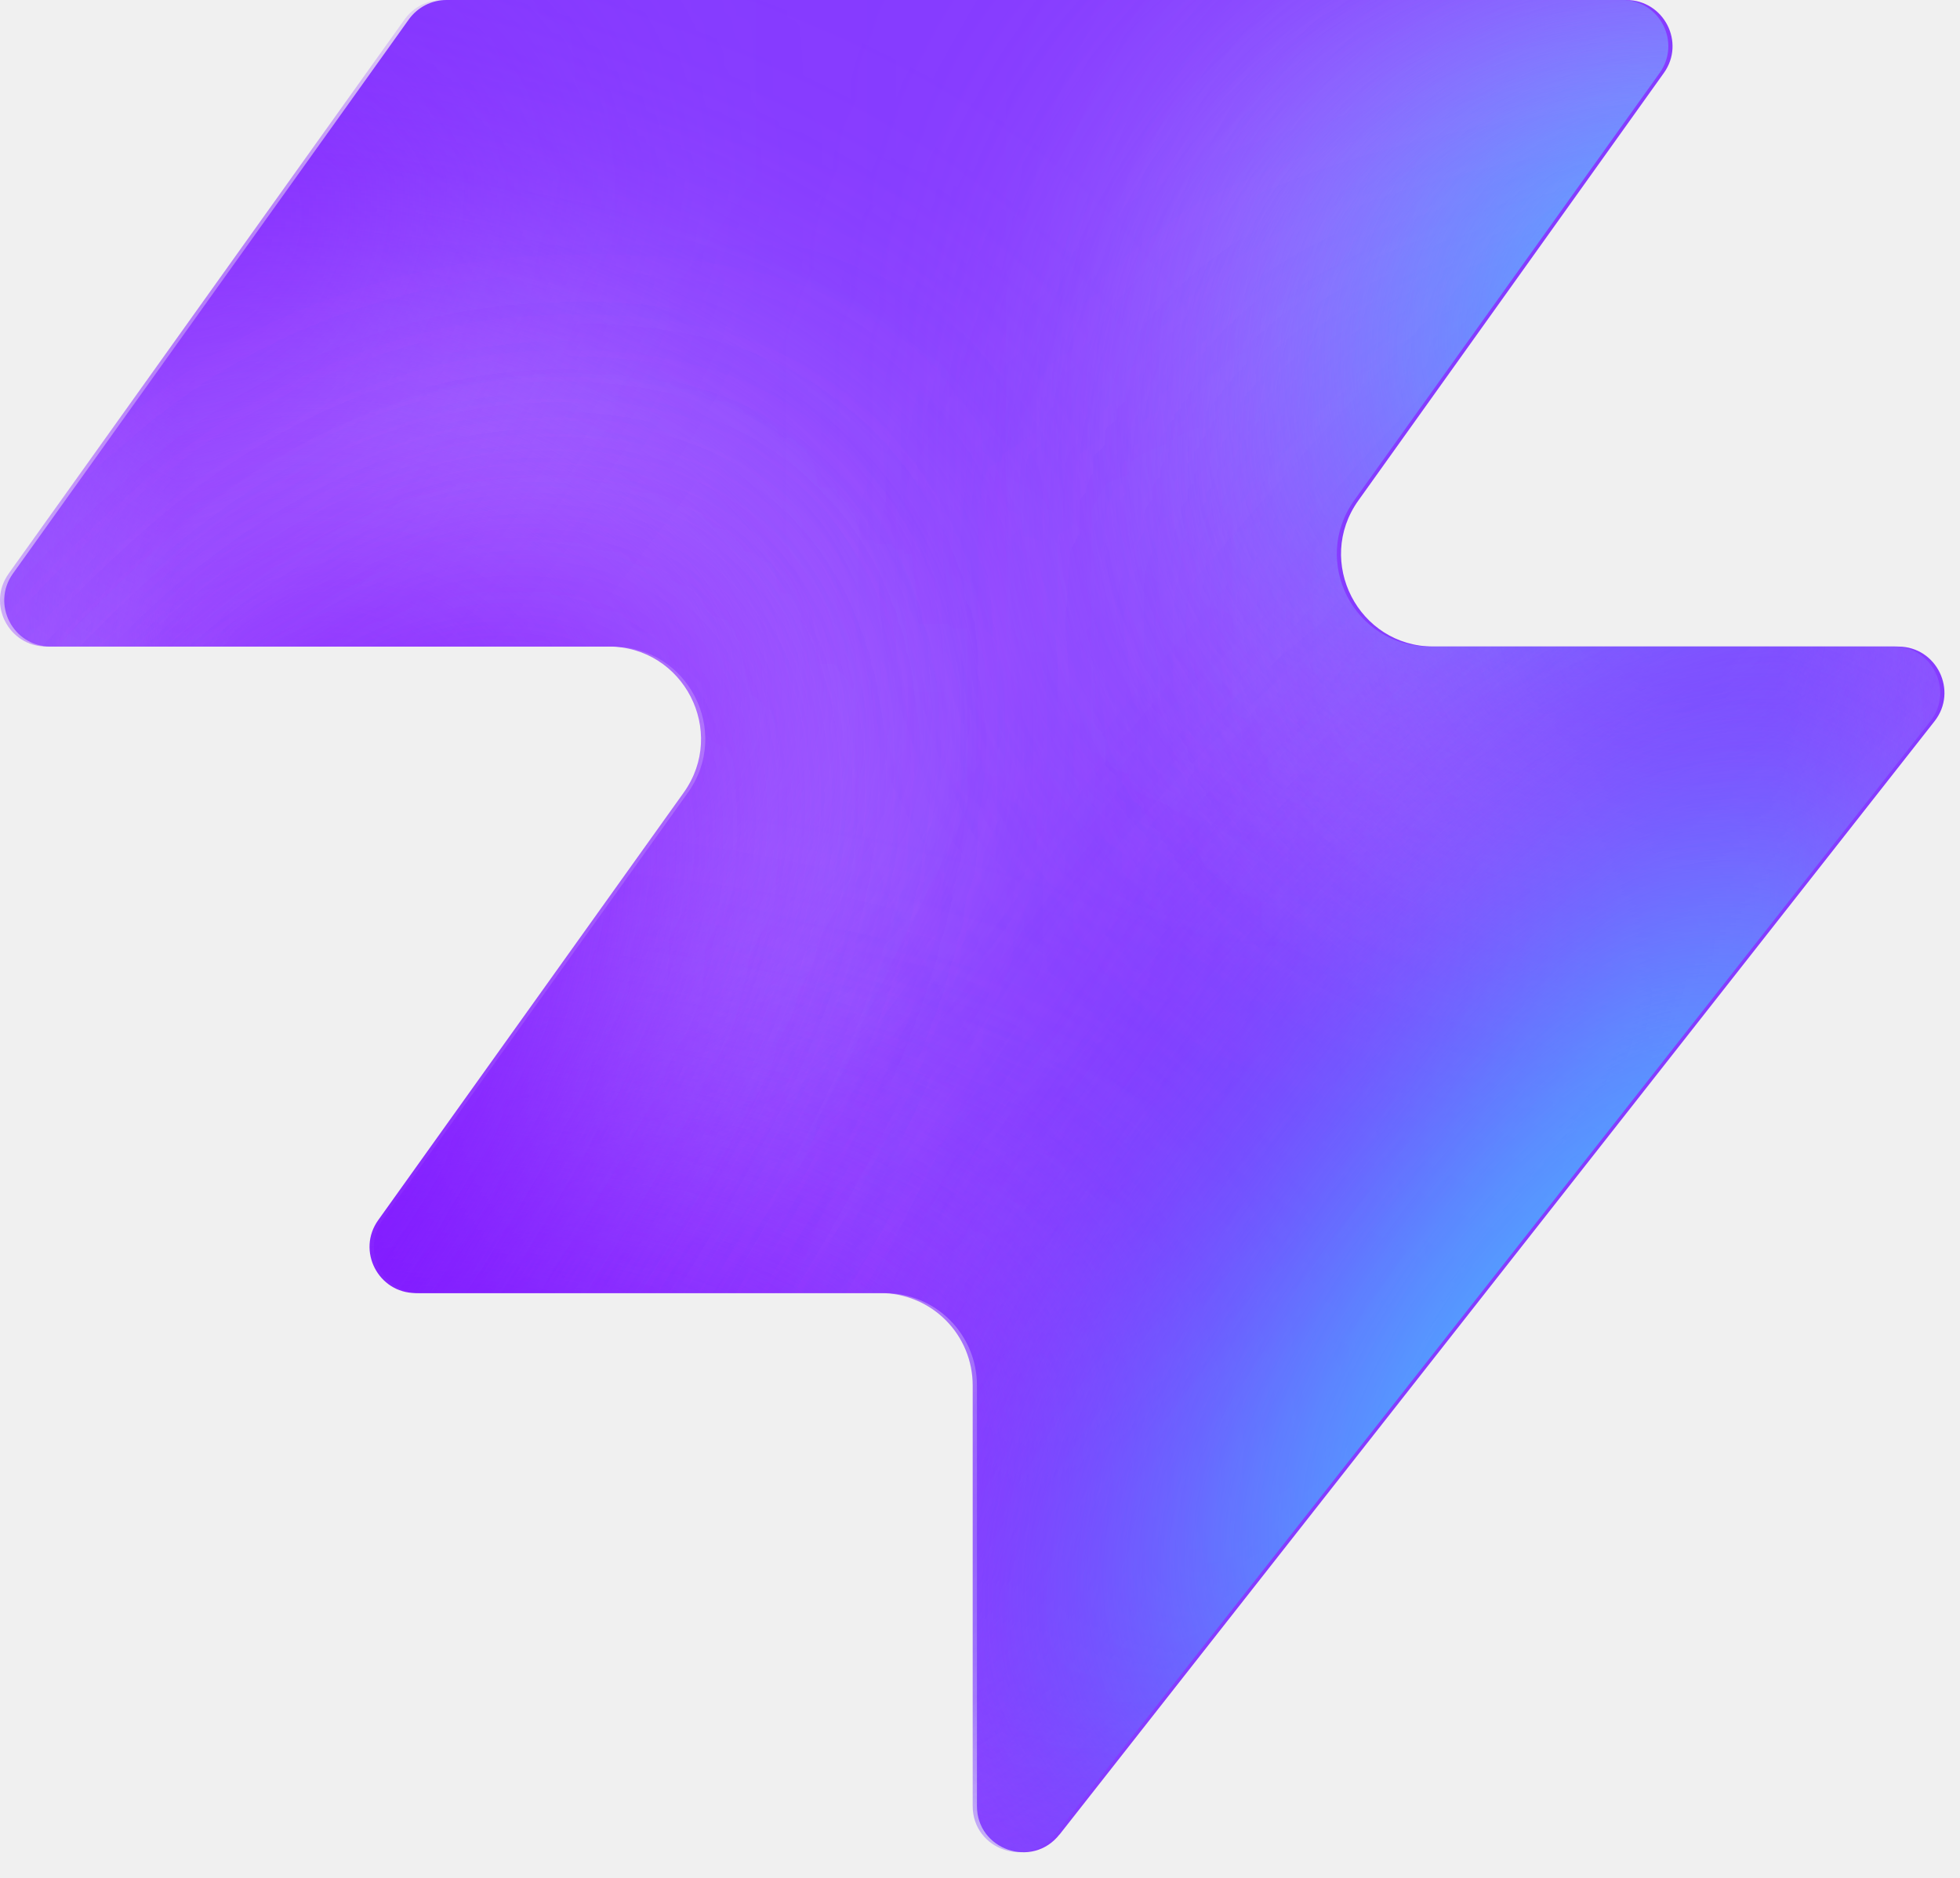
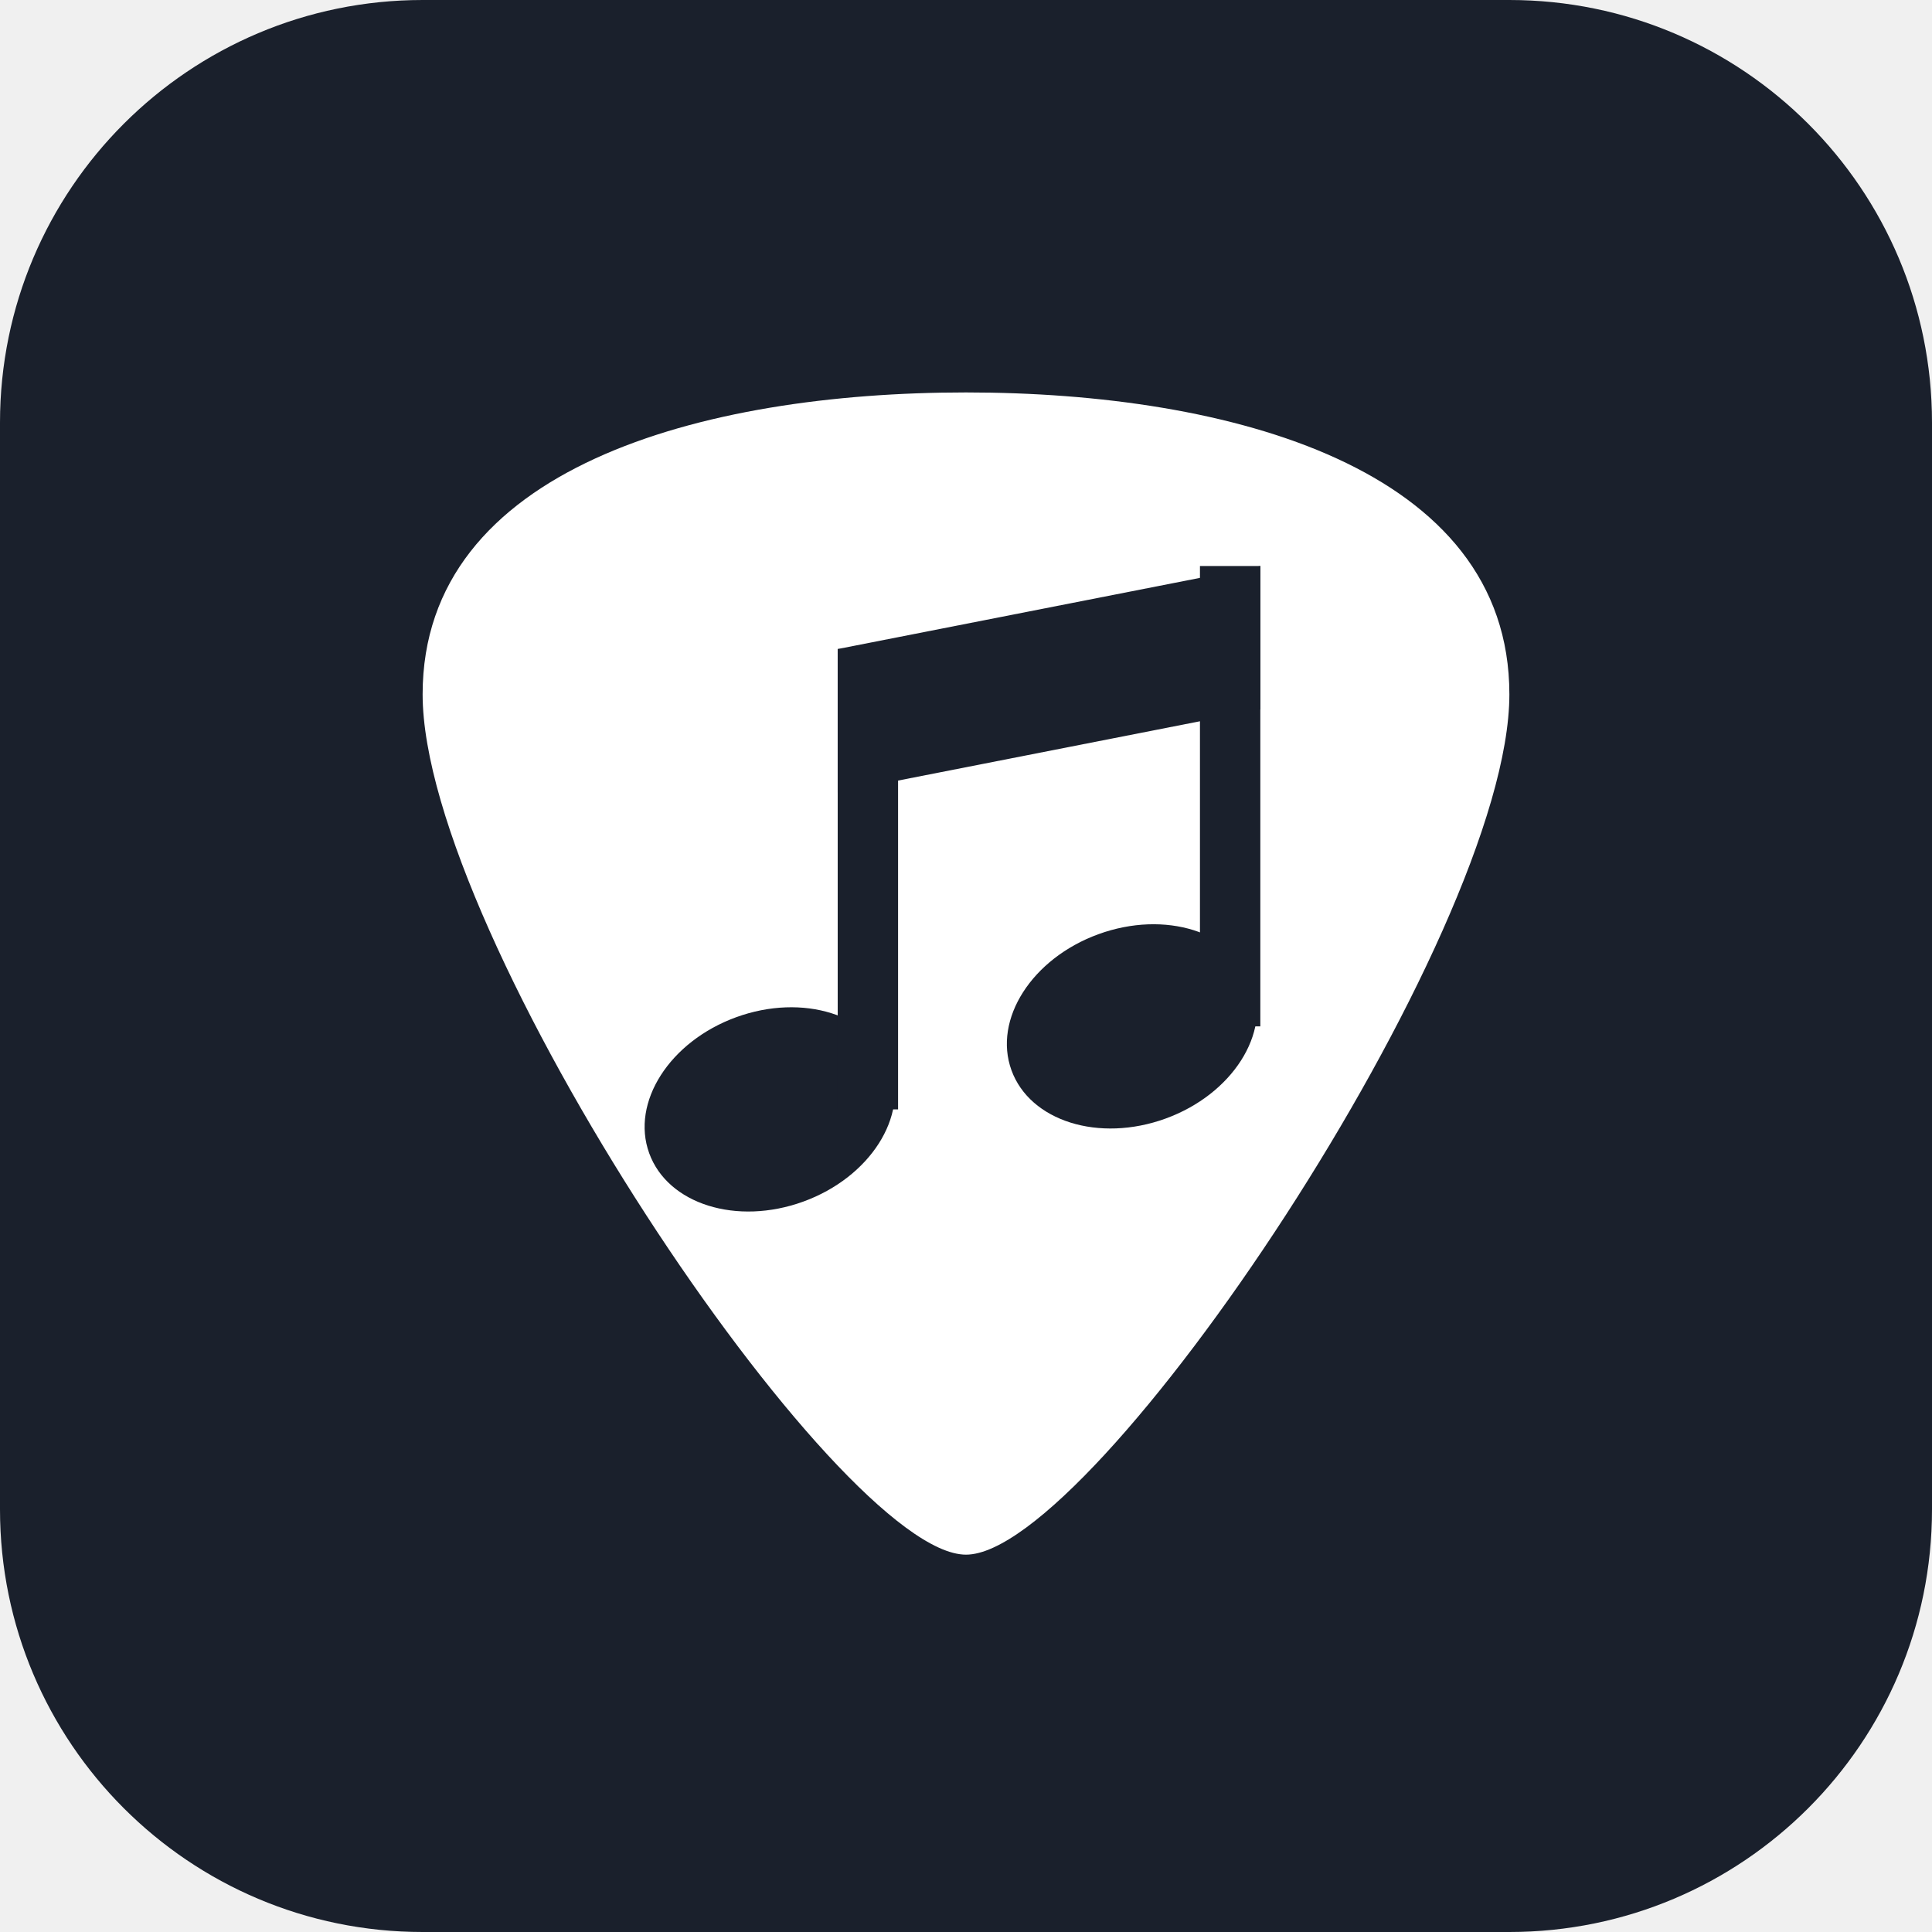
- <svg xmlns="http://www.w3.org/2000/svg" width="48" height="46" fill="none" viewBox="0 0 48 46">
-   <path fill="#863bff" d="M25.946 44.938c-.664.845-2.021.375-2.021-.698V33.937a2.26 2.26 0 0 0-2.262-2.262H10.287c-.92 0-1.456-1.04-.92-1.788l7.48-10.471c1.07-1.497 0-3.578-1.842-3.578H1.237c-.92 0-1.456-1.04-.92-1.788L10.013.474c.214-.297.556-.474.92-.474h28.894c.92 0 1.456 1.04.92 1.788l-7.48 10.471c-1.07 1.498 0 3.579 1.842 3.579h11.377c.943 0 1.473 1.088.89 1.83L25.947 44.94z" style="fill:#863bff;fill:color(display-p3 .525 .23 1);fill-opacity:1" />
-   <mask id="a" width="48" height="46" x="0" y="0" maskUnits="userSpaceOnUse" style="mask-type:alpha">
-     <path fill="#000" d="M25.842 44.938c-.664.844-2.021.375-2.021-.698V33.937a2.26 2.26 0 0 0-2.262-2.262H10.183c-.92 0-1.456-1.04-.92-1.788l7.48-10.471c1.07-1.498 0-3.579-1.842-3.579H1.133c-.92 0-1.456-1.04-.92-1.787L9.91.473c.214-.297.556-.474.92-.474h28.894c.92 0 1.456 1.04.92 1.788l-7.48 10.471c-1.07 1.498 0 3.578 1.842 3.578h11.377c.943 0 1.473 1.088.89 1.832L25.843 44.94z" style="fill:#000;fill-opacity:1" />
-   </mask>
-   <g mask="url(#a)">
-     <g filter="url(#b)">
-       <ellipse cx="5.508" cy="14.704" fill="#ede6ff" rx="5.508" ry="14.704" style="fill:#ede6ff;fill:color(display-p3 .927 .903 1);fill-opacity:1" transform="matrix(.00324 1 1 -.00324 -4.47 31.516)" />
-     </g>
-     <g filter="url(#c)">
-       <ellipse cx="10.399" cy="29.851" fill="#ede6ff" rx="10.399" ry="29.851" style="fill:#ede6ff;fill:color(display-p3 .927 .903 1);fill-opacity:1" transform="matrix(.00324 1 1 -.00324 -39.328 7.883)" />
-     </g>
-     <g filter="url(#d)">
-       <ellipse cx="5.508" cy="30.487" fill="#7e14ff" rx="5.508" ry="30.487" style="fill:#7e14ff;fill:color(display-p3 .492 .077 1);fill-opacity:1" transform="rotate(89.814 -25.913 -14.639)scale(1 -1)" />
-     </g>
-     <g filter="url(#e)">
-       <ellipse cx="5.508" cy="30.599" fill="#7e14ff" rx="5.508" ry="30.599" style="fill:#7e14ff;fill:color(display-p3 .492 .077 1);fill-opacity:1" transform="rotate(89.814 -32.644 -3.334)scale(1 -1)" />
-     </g>
-     <g filter="url(#f)">
-       <ellipse cx="5.508" cy="30.599" fill="#7e14ff" rx="5.508" ry="30.599" style="fill:#7e14ff;fill:color(display-p3 .492 .077 1);fill-opacity:1" transform="matrix(.00324 1 1 -.00324 -34.34 30.47)" />
-     </g>
-     <g filter="url(#g)">
-       <ellipse cx="14.072" cy="22.078" fill="#ede6ff" rx="14.072" ry="22.078" style="fill:#ede6ff;fill:color(display-p3 .927 .903 1);fill-opacity:1" transform="rotate(93.35 24.506 48.493)scale(-1 1)" />
-     </g>
-     <g filter="url(#h)">
-       <ellipse cx="3.47" cy="21.501" fill="#7e14ff" rx="3.47" ry="21.501" style="fill:#7e14ff;fill:color(display-p3 .492 .077 1);fill-opacity:1" transform="rotate(89.009 28.708 47.59)scale(-1 1)" />
-     </g>
-     <g filter="url(#i)">
-       <ellipse cx="3.47" cy="21.501" fill="#7e14ff" rx="3.47" ry="21.501" style="fill:#7e14ff;fill:color(display-p3 .492 .077 1);fill-opacity:1" transform="rotate(89.009 28.708 47.59)scale(-1 1)" />
-     </g>
-     <g filter="url(#j)">
-       <ellipse cx=".387" cy="8.972" fill="#7e14ff" rx="4.407" ry="29.108" style="fill:#7e14ff;fill:color(display-p3 .492 .077 1);fill-opacity:1" transform="rotate(39.51 .387 8.972)" />
-     </g>
-     <g filter="url(#k)">
-       <ellipse cx="47.523" cy="-6.092" fill="#7e14ff" rx="4.407" ry="29.108" style="fill:#7e14ff;fill:color(display-p3 .492 .077 1);fill-opacity:1" transform="rotate(37.892 47.523 -6.092)" />
-     </g>
-     <g filter="url(#l)">
-       <ellipse cx="41.412" cy="6.333" fill="#47bfff" rx="5.971" ry="9.665" style="fill:#47bfff;fill:color(display-p3 .28 .748 1);fill-opacity:1" transform="rotate(37.892 41.412 6.333)" />
-     </g>
-     <g filter="url(#m)">
-       <ellipse cx="-1.879" cy="38.332" fill="#7e14ff" rx="4.407" ry="29.108" style="fill:#7e14ff;fill:color(display-p3 .492 .077 1);fill-opacity:1" transform="rotate(37.892 -1.88 38.332)" />
-     </g>
-     <g filter="url(#n)">
-       <ellipse cx="-1.879" cy="38.332" fill="#7e14ff" rx="4.407" ry="29.108" style="fill:#7e14ff;fill:color(display-p3 .492 .077 1);fill-opacity:1" transform="rotate(37.892 -1.88 38.332)" />
-     </g>
-     <g filter="url(#o)">
-       <ellipse cx="35.651" cy="29.907" fill="#7e14ff" rx="4.407" ry="29.108" style="fill:#7e14ff;fill:color(display-p3 .492 .077 1);fill-opacity:1" transform="rotate(37.892 35.651 29.907)" />
-     </g>
-     <g filter="url(#p)">
-       <ellipse cx="38.418" cy="32.4" fill="#47bfff" rx="5.971" ry="15.297" style="fill:#47bfff;fill:color(display-p3 .28 .748 1);fill-opacity:1" transform="rotate(37.892 38.418 32.4)" />
-     </g>
+ <svg xmlns="http://www.w3.org/2000/svg" viewBox="0 0 512 512">
+   <rect width="512" height="512" rx="112" fill="#1a202c" />
+   <path fill="#fff" d="M256 412 C222 412 112 248 112 184 C112 124 186 104 256 104 C326 104 400 124 400 184 C400 248 290 412 256 412 Z" />
+   <g fill="#1a202c">
+     <ellipse cx="204" cy="294" rx="34" ry="26" transform="rotate(-20 204 294)" />
+     <ellipse cx="300" cy="272" rx="34" ry="26" transform="rotate(-20 300 272)" />
+     <rect x="222" y="172" width="16" height="122" />
+     <rect x="318" y="150" width="16" height="122" />
+     <path d="M222 172 L334 150 L334 188 L222 210 Z" />
  </g>
-   <defs>
-     <filter id="b" width="60.045" height="41.654" x="-19.77" y="16.149" color-interpolation-filters="sRGB" filterUnits="userSpaceOnUse">
-       <feFlood flood-opacity="0" result="BackgroundImageFix" />
-       <feBlend in="SourceGraphic" in2="BackgroundImageFix" result="shape" />
-       <feGaussianBlur result="effect1_foregroundBlur_2002_17158" stdDeviation="7.659" />
-     </filter>
-     <filter id="c" width="90.34" height="51.437" x="-54.613" y="-7.533" color-interpolation-filters="sRGB" filterUnits="userSpaceOnUse">
-       <feFlood flood-opacity="0" result="BackgroundImageFix" />
-       <feBlend in="SourceGraphic" in2="BackgroundImageFix" result="shape" />
-       <feGaussianBlur result="effect1_foregroundBlur_2002_17158" stdDeviation="7.659" />
-     </filter>
-     <filter id="d" width="79.355" height="29.4" x="-49.64" y="2.03" color-interpolation-filters="sRGB" filterUnits="userSpaceOnUse">
-       <feFlood flood-opacity="0" result="BackgroundImageFix" />
-       <feBlend in="SourceGraphic" in2="BackgroundImageFix" result="shape" />
-       <feGaussianBlur result="effect1_foregroundBlur_2002_17158" stdDeviation="4.596" />
-     </filter>
-     <filter id="e" width="79.579" height="29.4" x="-45.045" y="20.029" color-interpolation-filters="sRGB" filterUnits="userSpaceOnUse">
-       <feFlood flood-opacity="0" result="BackgroundImageFix" />
-       <feBlend in="SourceGraphic" in2="BackgroundImageFix" result="shape" />
-       <feGaussianBlur result="effect1_foregroundBlur_2002_17158" stdDeviation="4.596" />
-     </filter>
-     <filter id="f" width="79.579" height="29.4" x="-43.513" y="21.178" color-interpolation-filters="sRGB" filterUnits="userSpaceOnUse">
-       <feFlood flood-opacity="0" result="BackgroundImageFix" />
-       <feBlend in="SourceGraphic" in2="BackgroundImageFix" result="shape" />
-       <feGaussianBlur result="effect1_foregroundBlur_2002_17158" stdDeviation="4.596" />
-     </filter>
-     <filter id="g" width="74.749" height="58.852" x="15.756" y="-17.901" color-interpolation-filters="sRGB" filterUnits="userSpaceOnUse">
-       <feFlood flood-opacity="0" result="BackgroundImageFix" />
-       <feBlend in="SourceGraphic" in2="BackgroundImageFix" result="shape" />
-       <feGaussianBlur result="effect1_foregroundBlur_2002_17158" stdDeviation="7.659" />
-     </filter>
-     <filter id="h" width="61.377" height="25.362" x="23.548" y="2.284" color-interpolation-filters="sRGB" filterUnits="userSpaceOnUse">
-       <feFlood flood-opacity="0" result="BackgroundImageFix" />
-       <feBlend in="SourceGraphic" in2="BackgroundImageFix" result="shape" />
-       <feGaussianBlur result="effect1_foregroundBlur_2002_17158" stdDeviation="4.596" />
-     </filter>
-     <filter id="i" width="61.377" height="25.362" x="23.548" y="2.284" color-interpolation-filters="sRGB" filterUnits="userSpaceOnUse">
-       <feFlood flood-opacity="0" result="BackgroundImageFix" />
-       <feBlend in="SourceGraphic" in2="BackgroundImageFix" result="shape" />
-       <feGaussianBlur result="effect1_foregroundBlur_2002_17158" stdDeviation="4.596" />
-     </filter>
-     <filter id="j" width="56.045" height="63.649" x="-27.636" y="-22.853" color-interpolation-filters="sRGB" filterUnits="userSpaceOnUse">
-       <feFlood flood-opacity="0" result="BackgroundImageFix" />
-       <feBlend in="SourceGraphic" in2="BackgroundImageFix" result="shape" />
-       <feGaussianBlur result="effect1_foregroundBlur_2002_17158" stdDeviation="4.596" />
-     </filter>
-     <filter id="k" width="54.814" height="64.646" x="20.116" y="-38.415" color-interpolation-filters="sRGB" filterUnits="userSpaceOnUse">
-       <feFlood flood-opacity="0" result="BackgroundImageFix" />
-       <feBlend in="SourceGraphic" in2="BackgroundImageFix" result="shape" />
-       <feGaussianBlur result="effect1_foregroundBlur_2002_17158" stdDeviation="4.596" />
-     </filter>
-     <filter id="l" width="33.541" height="35.313" x="24.641" y="-11.323" color-interpolation-filters="sRGB" filterUnits="userSpaceOnUse">
-       <feFlood flood-opacity="0" result="BackgroundImageFix" />
-       <feBlend in="SourceGraphic" in2="BackgroundImageFix" result="shape" />
-       <feGaussianBlur result="effect1_foregroundBlur_2002_17158" stdDeviation="4.596" />
-     </filter>
-     <filter id="m" width="54.814" height="64.646" x="-29.286" y="6.009" color-interpolation-filters="sRGB" filterUnits="userSpaceOnUse">
-       <feFlood flood-opacity="0" result="BackgroundImageFix" />
-       <feBlend in="SourceGraphic" in2="BackgroundImageFix" result="shape" />
-       <feGaussianBlur result="effect1_foregroundBlur_2002_17158" stdDeviation="4.596" />
-     </filter>
-     <filter id="n" width="54.814" height="64.646" x="-29.286" y="6.009" color-interpolation-filters="sRGB" filterUnits="userSpaceOnUse">
-       <feFlood flood-opacity="0" result="BackgroundImageFix" />
-       <feBlend in="SourceGraphic" in2="BackgroundImageFix" result="shape" />
-       <feGaussianBlur result="effect1_foregroundBlur_2002_17158" stdDeviation="4.596" />
-     </filter>
-     <filter id="o" width="54.814" height="64.646" x="8.244" y="-2.416" color-interpolation-filters="sRGB" filterUnits="userSpaceOnUse">
-       <feFlood flood-opacity="0" result="BackgroundImageFix" />
-       <feBlend in="SourceGraphic" in2="BackgroundImageFix" result="shape" />
-       <feGaussianBlur result="effect1_foregroundBlur_2002_17158" stdDeviation="4.596" />
-     </filter>
-     <filter id="p" width="39.409" height="43.623" x="18.713" y="10.588" color-interpolation-filters="sRGB" filterUnits="userSpaceOnUse">
-       <feFlood flood-opacity="0" result="BackgroundImageFix" />
-       <feBlend in="SourceGraphic" in2="BackgroundImageFix" result="shape" />
-       <feGaussianBlur result="effect1_foregroundBlur_2002_17158" stdDeviation="4.596" />
-     </filter>
-   </defs>
</svg>
